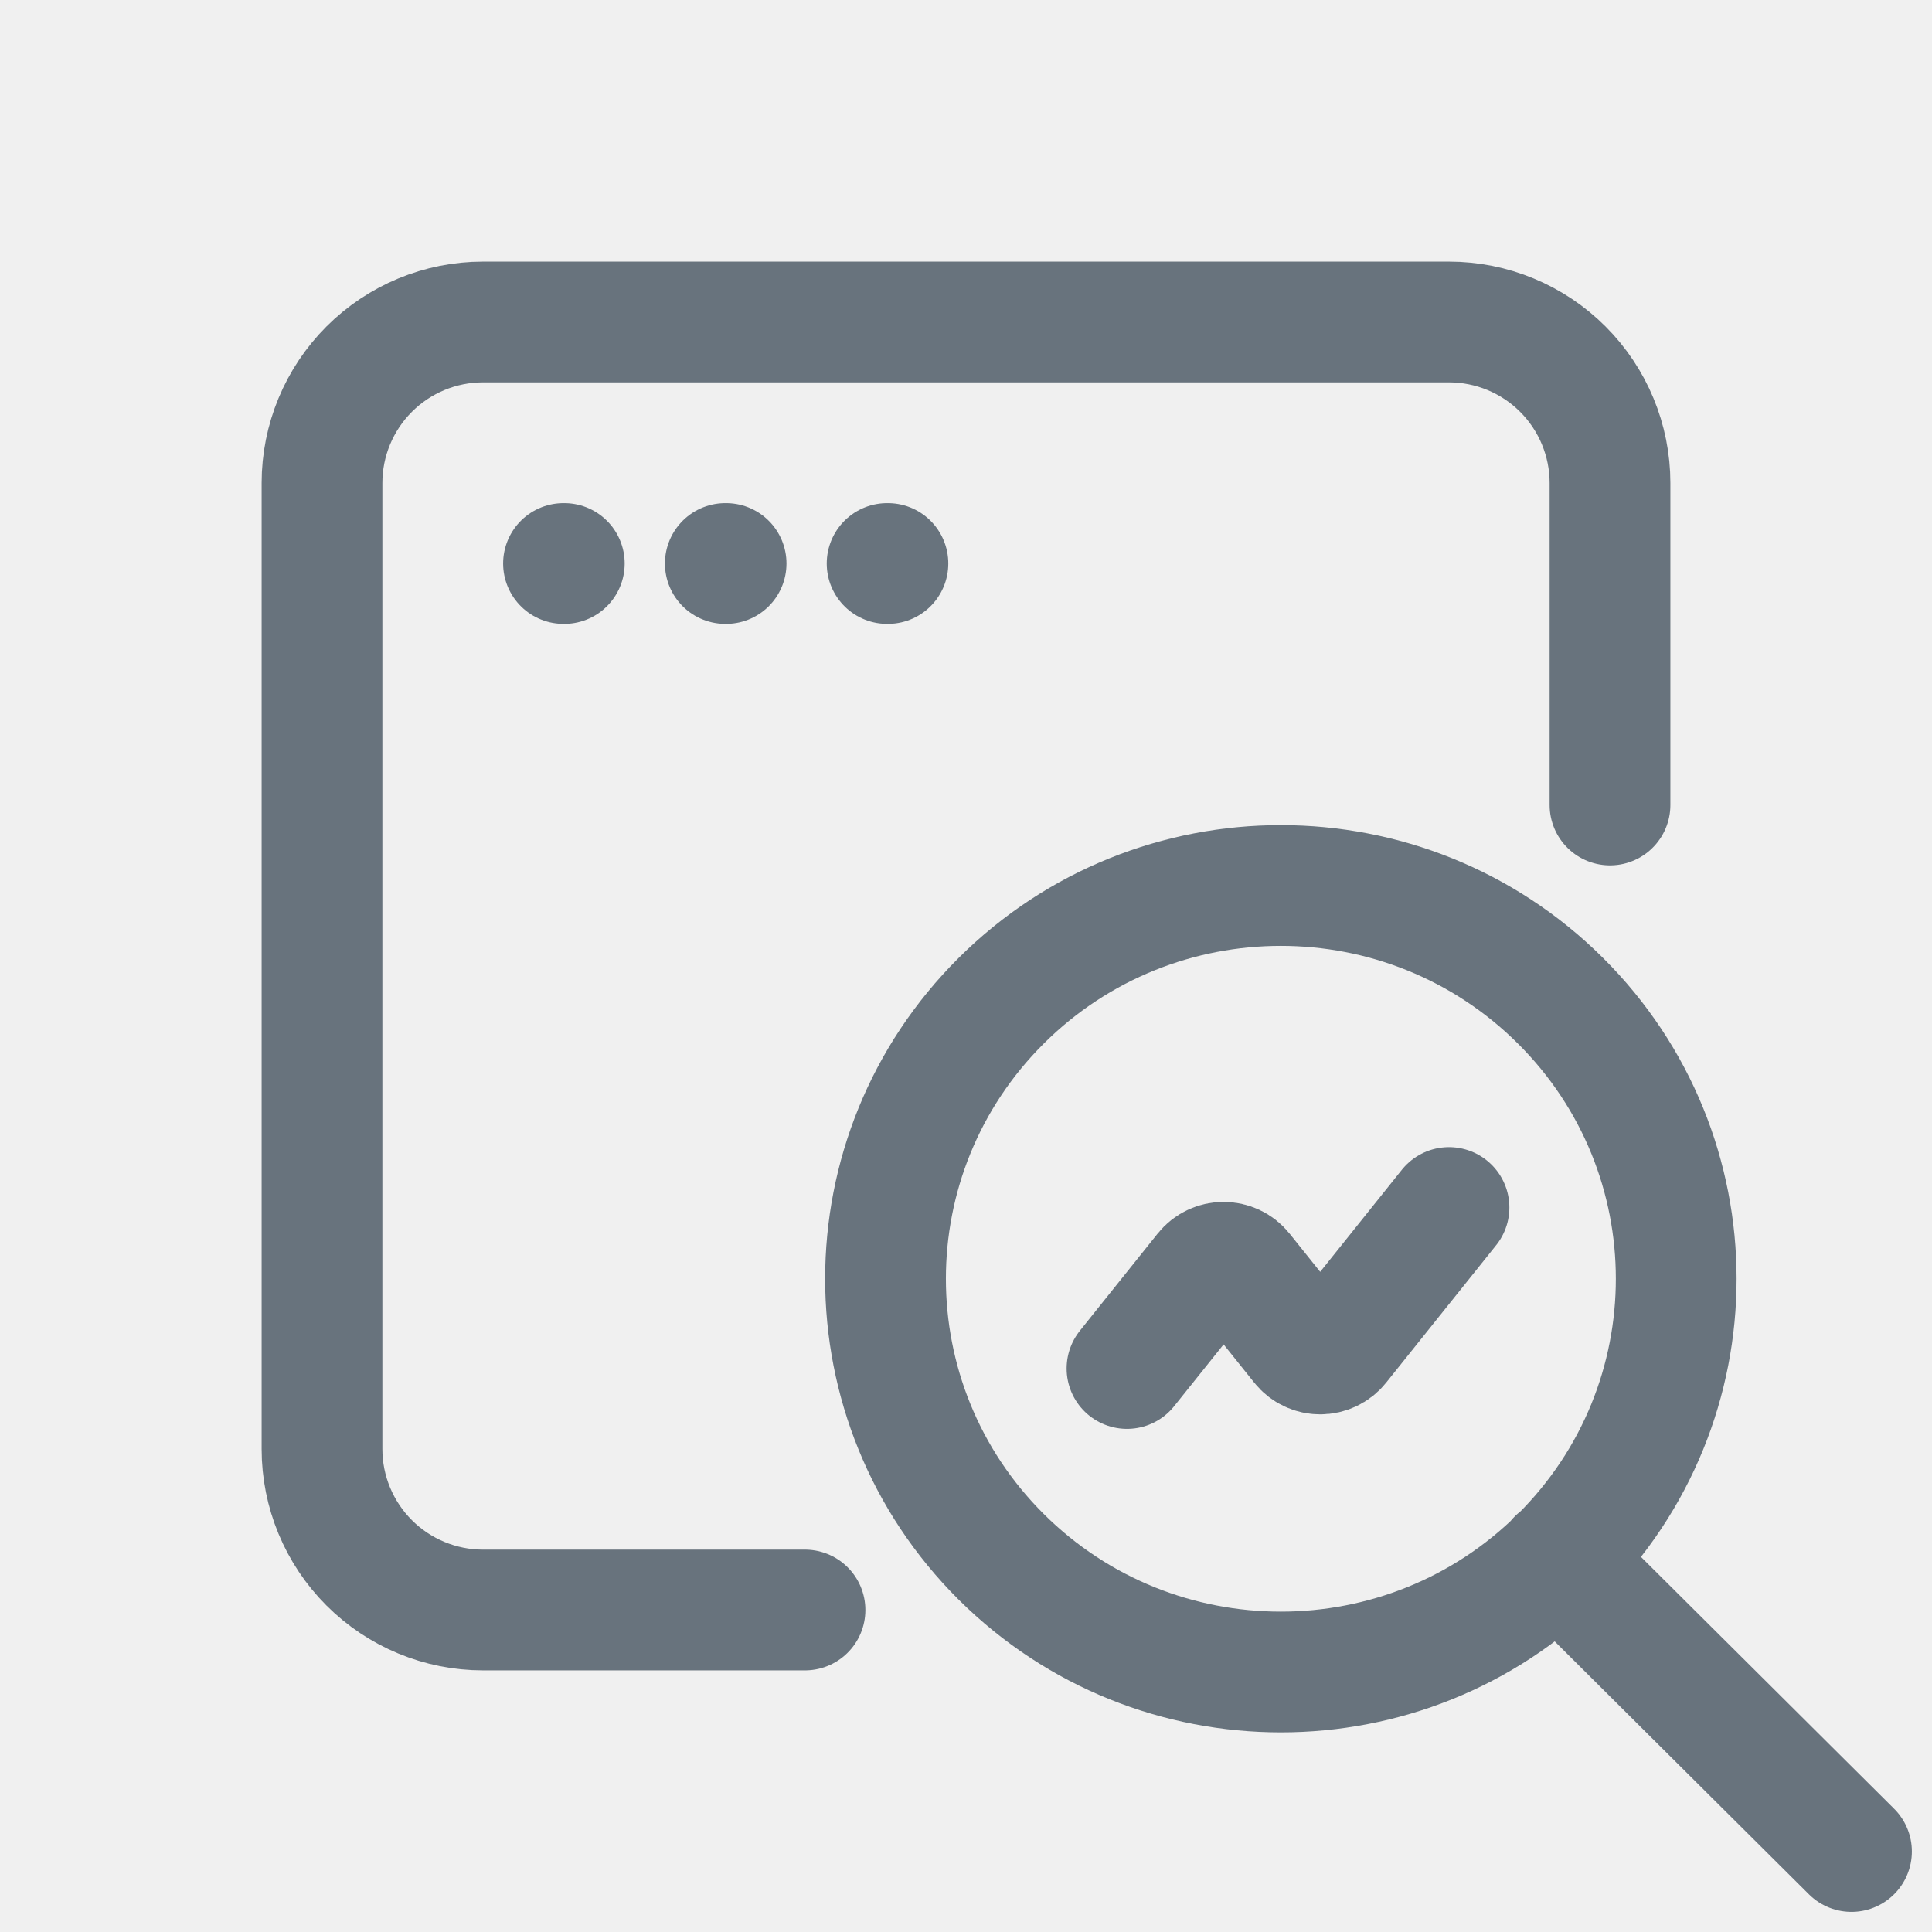
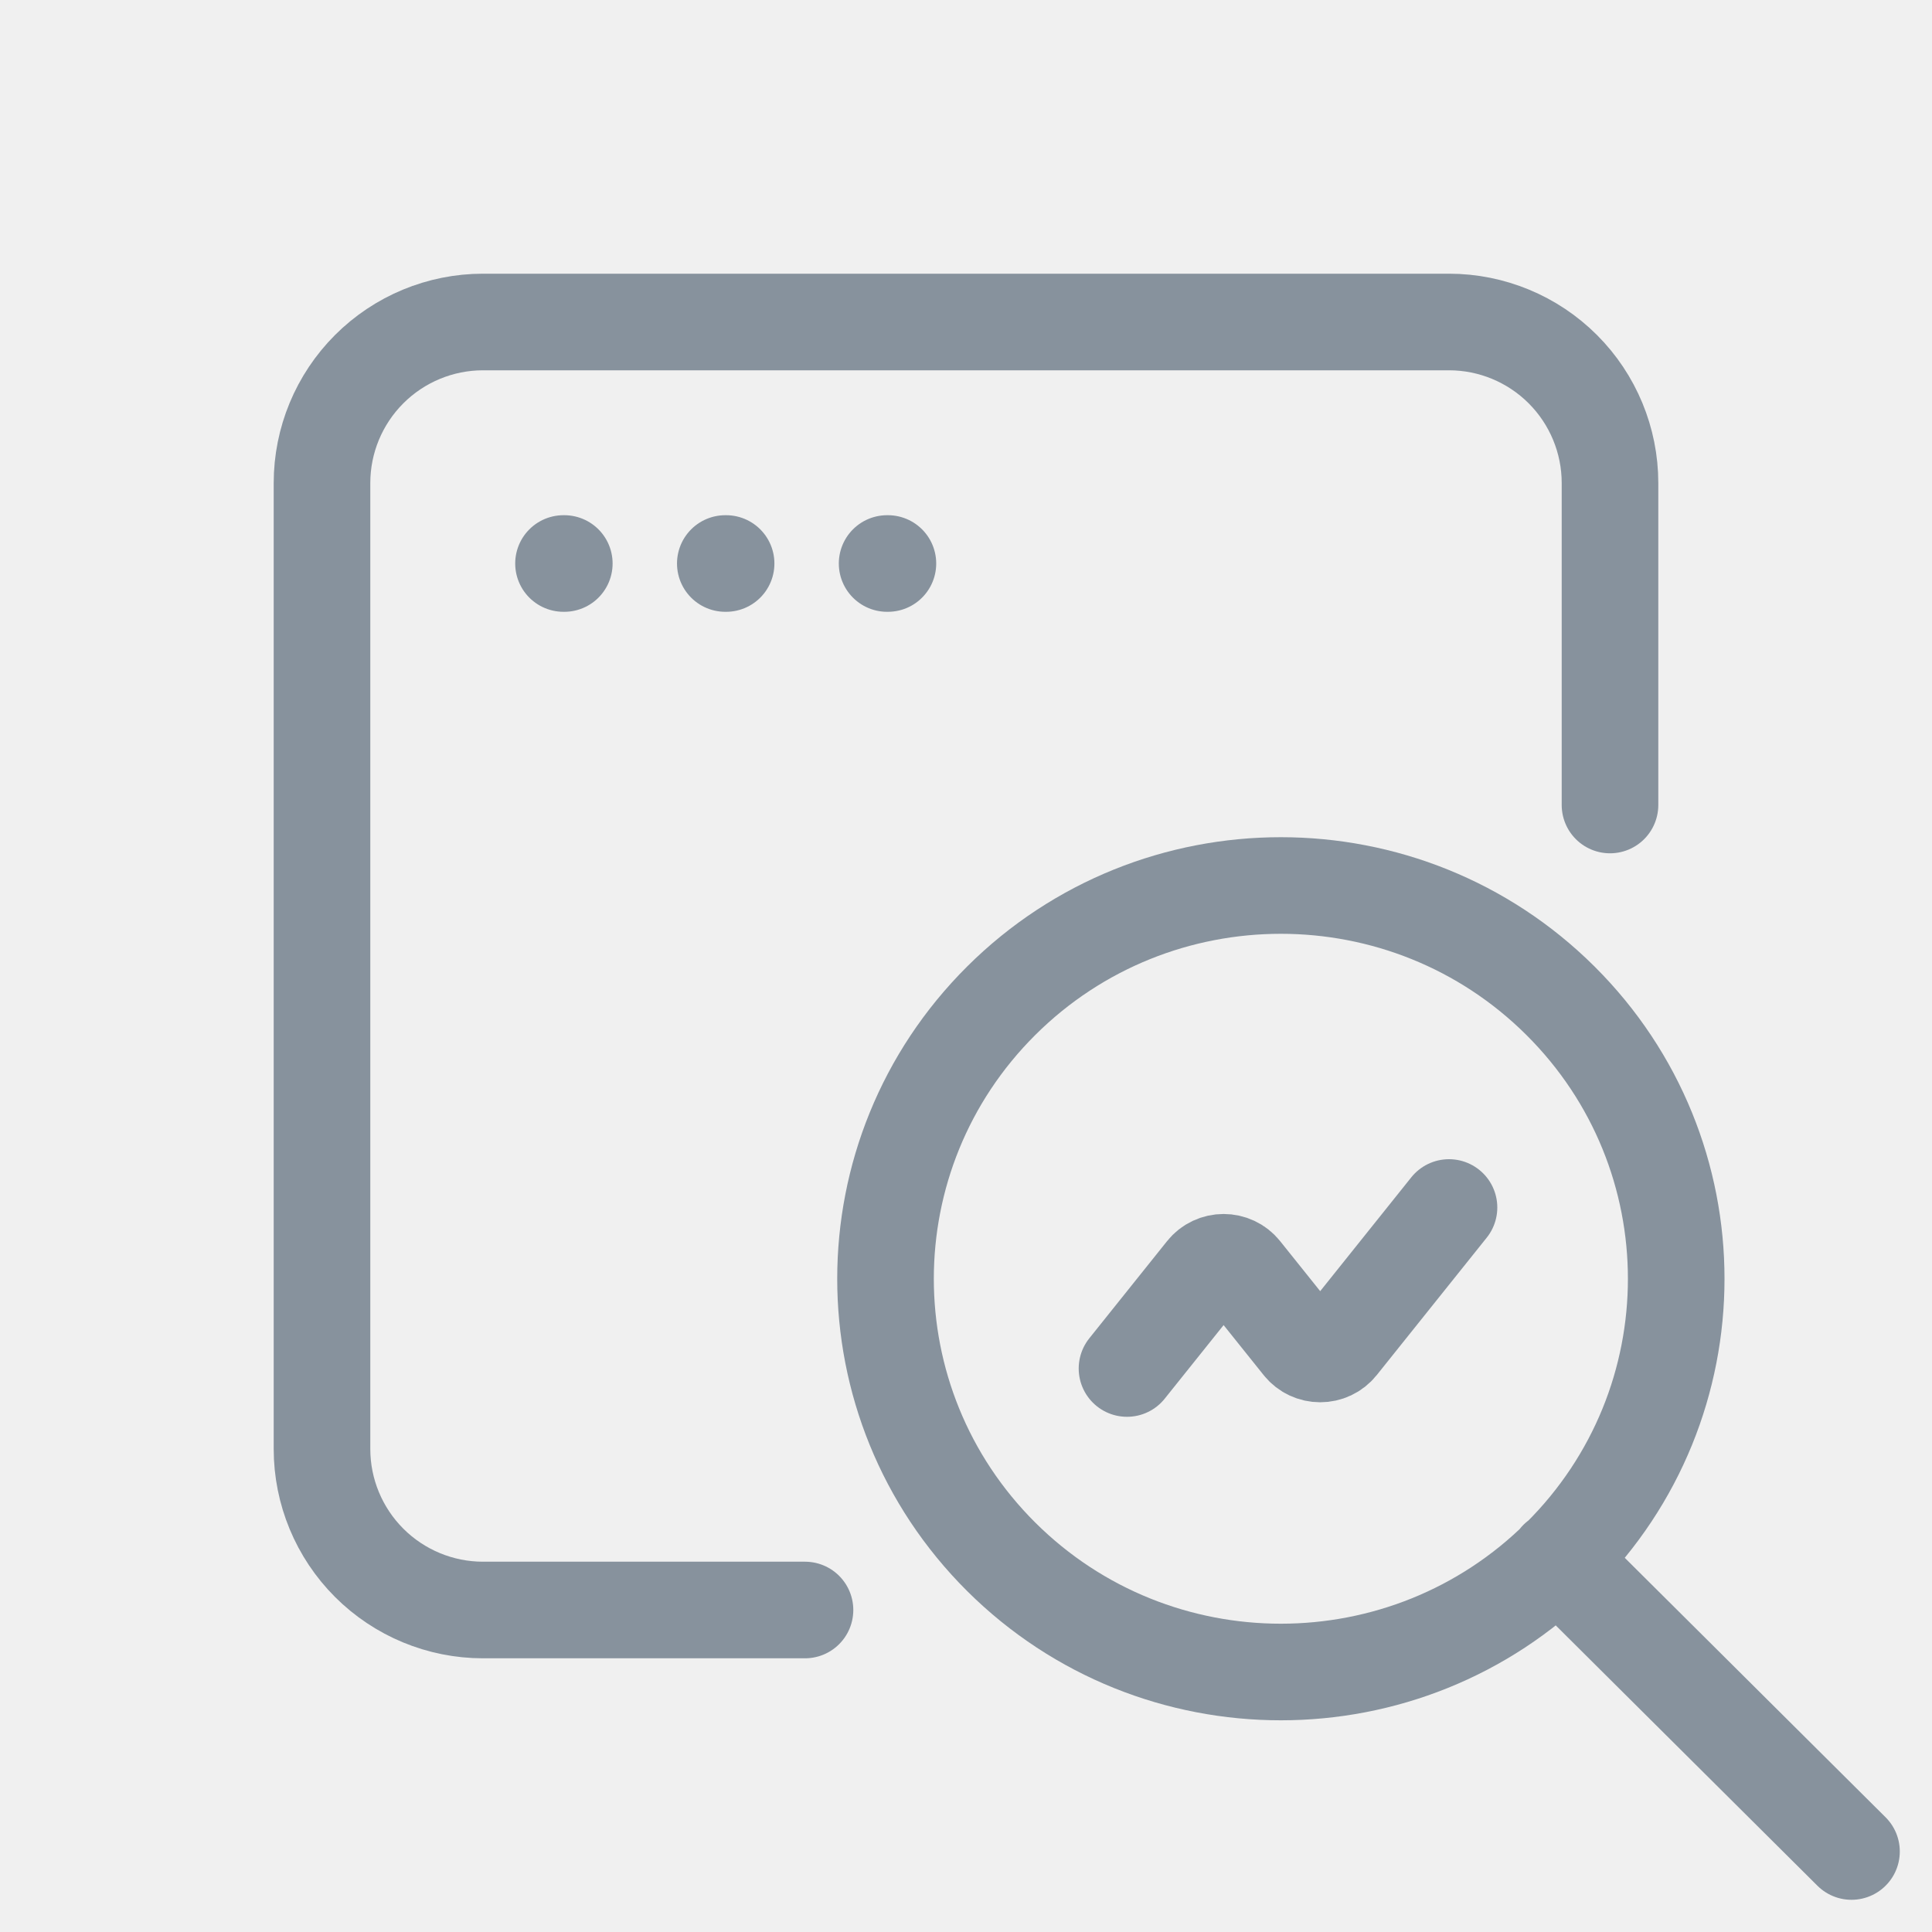
<svg xmlns="http://www.w3.org/2000/svg" width="24" height="24" viewBox="0 0 24 24" fill="none">
-   <g clip-path="url(#clip0_7335_843)">
-     <path d="M20 10V6C20 5.47 19.789 4.961 19.414 4.586C19.039 4.211 18.53 4 18 4H6C5.47 4 4.961 4.211 4.586 4.586C4.211 4.961 4 5.47 4 6V18C4 18.53 4.211 19.039 4.586 19.414C4.961 19.789 5.47 20 6 20H10" stroke="#68737D" stroke-width="1.5" stroke-linecap="round" stroke-linejoin="round" />
-     <path d="M7 7H7.01" stroke="#68737D" stroke-width="1.5" stroke-linecap="round" stroke-linejoin="round" />
-     <path d="M9.01 7H9.02" stroke="#68737D" stroke-width="1.5" stroke-linecap="round" stroke-linejoin="round" />
-     <path d="M11.02 7H11.03" stroke="#68737D" stroke-width="1.5" stroke-linecap="round" stroke-linejoin="round" />
-     <path d="M19.348 19.367L23 23M19.384 12.431C21.302 14.339 21.302 17.432 19.384 19.34C17.466 21.247 14.356 21.247 12.438 19.34C10.521 17.432 10.521 14.339 12.438 12.431C14.356 10.523 17.466 10.523 19.384 12.431Z" stroke="#68737D" stroke-width="1.5" stroke-linecap="round" stroke-linejoin="round" />
-     <path d="M14 17L14.966 15.793C15.086 15.643 15.314 15.643 15.434 15.793L16.166 16.707C16.286 16.857 16.514 16.857 16.634 16.707L18 15" stroke="#68737D" stroke-width="1.5" stroke-linecap="round" />
+   <g clip-path="url(#clip0_2358_5259)">
+     <path d="M20 10V6C20 5.47 19.789 4.961 19.414 4.586C19.039 4.211 18.53 4 18 4H6C5.47 4 4.961 4.211 4.586 4.586C4.211 4.961 4 5.47 4 6V18C4 18.53 4.211 19.039 4.586 19.414C4.961 19.789 5.47 20 6 20H10" stroke="#87929D" stroke-width="1.2" stroke-linecap="round" stroke-linejoin="round" />
+     <path d="M7 7H7.01" stroke="#87929D" stroke-width="1.2" stroke-linecap="round" stroke-linejoin="round" />
+     <path d="M9.01 7H9.02" stroke="#87929D" stroke-width="1.2" stroke-linecap="round" stroke-linejoin="round" />
+     <path d="M11.02 7H11.03" stroke="#87929D" stroke-width="1.2" stroke-linecap="round" stroke-linejoin="round" />
+     <path d="M19.348 19.367L23 23M19.384 12.431C21.302 14.339 21.302 17.432 19.384 19.34C17.466 21.247 14.356 21.247 12.438 19.34C10.521 17.432 10.521 14.339 12.438 12.431C14.356 10.523 17.466 10.523 19.384 12.431Z" stroke="#87929D" stroke-width="1.2" stroke-linecap="round" stroke-linejoin="round" />
+     <path d="M14 17L14.966 15.793C15.086 15.643 15.314 15.643 15.434 15.793L16.166 16.707C16.286 16.857 16.514 16.857 16.634 16.707L18 15" stroke="#87929D" stroke-width="1.2" stroke-linecap="round" />
  </g>
  <defs>
-     <clipPath id="clip0_7335_843">
+     <clipPath id="clip0_2358_5259">
      <rect width="24" height="24" fill="white" />
    </clipPath>
  </defs>
</svg>
